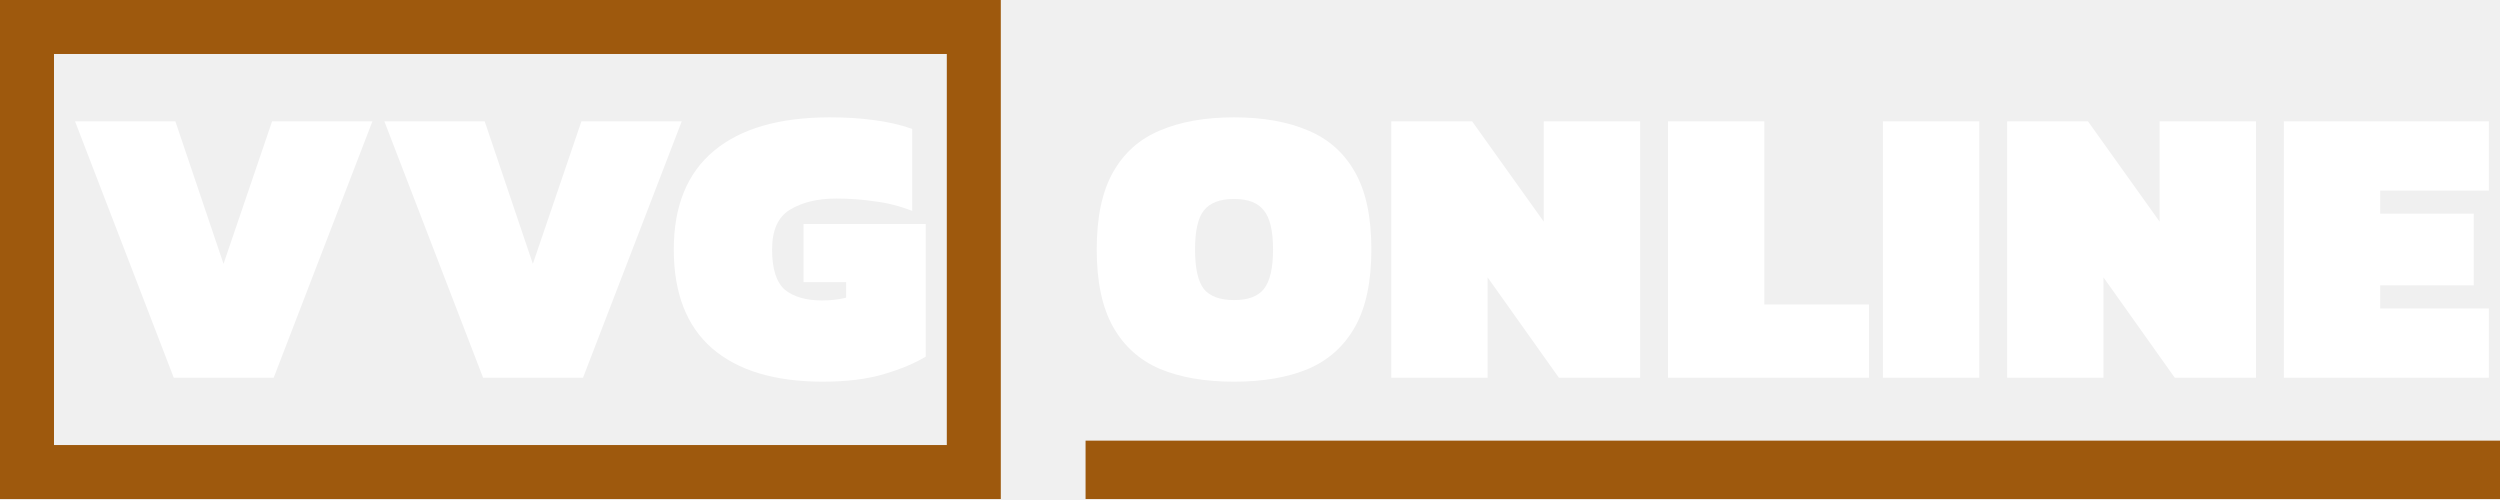
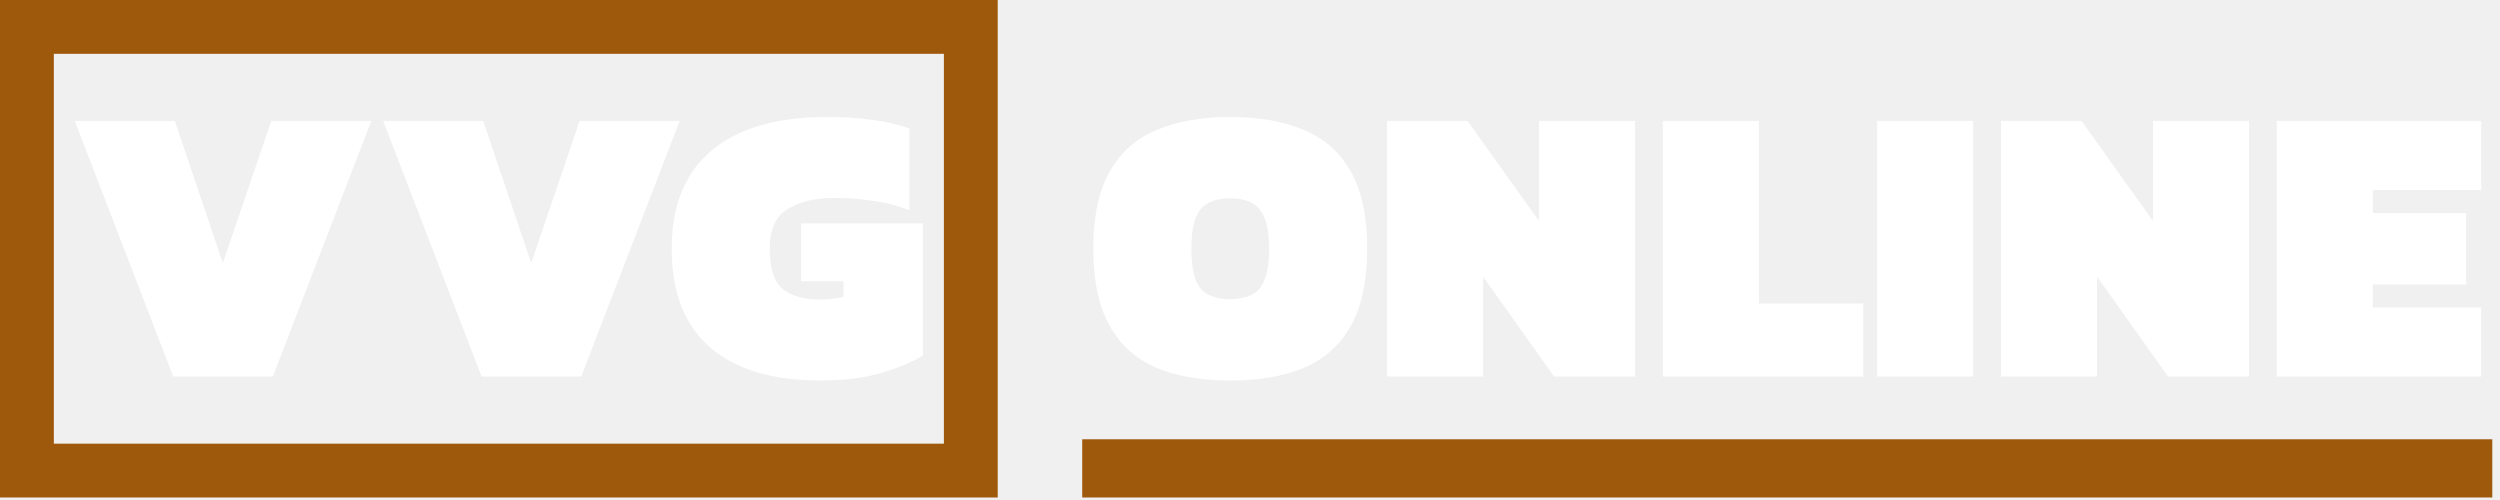
- <svg xmlns="http://www.w3.org/2000/svg" width="159.507mm" height="31.84mm" viewBox="0 0 159.507 31.84" version="1.1" id="svg1">
+ <svg xmlns="http://www.w3.org/2000/svg" width="160mm" height="32mm" viewBox="0 0 160 32" version="1.1" id="svg1">
  <defs id="defs1" />
  <g id="layer1" transform="translate(-27.09867,-132.5801)">
    <g id="g1" transform="translate(34.63103)">
      <path d="m 71.203,156.933 q -2.769,0 -4.724,-0.813 -1.956,-0.838 -2.997,-2.692 -1.041,-1.854 -1.041,-4.928 0,-3.099 1.041,-4.928 1.041,-1.854 2.997,-2.667 1.956,-0.838 4.724,-0.838 2.769,0 4.724,0.838 1.956,0.813 2.997,2.667 1.041,1.829 1.041,4.928 0,3.073 -1.041,4.928 -1.041,1.854 -2.997,2.692 -1.956,0.813 -4.724,0.813 z m 0,-5.207 q 1.346,0 1.905,-0.711 0.584,-0.737 0.584,-2.515 0,-1.778 -0.584,-2.489 -0.559,-0.737 -1.905,-0.737 -1.346,0 -1.93,0.737 -0.559,0.711 -0.559,2.489 0,1.778 0.559,2.515 0.584,0.711 1.93,0.711 z m 10.033,4.953 v -16.358 h 5.156 l 4.572,6.401 v -6.401 h 6.147 v 16.358 h -5.182 l -4.547,-6.401 v 6.401 z m 17.653,0 v -16.358 h 6.147 v 11.684 h 6.68 v 4.674 z m 13.716,0 v -16.358 h 6.147 v 16.358 z m 7.925,0 v -16.358 h 5.156 l 4.572,6.401 v -6.401 h 6.147 v 16.358 h -5.182 l -4.547,-6.401 v 6.401 z m 17.653,0 v -16.358 h 13.081 v 4.42 h -6.934 v 1.473 h 5.969 v 4.572 h -5.969 v 1.473 h 6.934 v 4.42 z" id="text2" style="font-weight:900;font-size:25.4px;font-family:Kanit;-inkscape-font-specification:'Kanit, Heavy';fill:#ffffff;stroke-width:0.265" aria-label="ONLINE" />
      <rect style="fill:#9e590d;fill-opacity:0;fill-rule:evenodd;stroke:#9e590d;stroke-width:2.5;stroke-dasharray:none;stroke-opacity:1" id="rect3" width="87.745" height="1.226" x="62.98" y="161.944" />
    </g>
    <g id="g2" transform="translate(-47.81389,0.7301979)">
      <path d="m 85.999,155.949 -6.299,-16.358 h 6.401 l 3.073,9.093 3.099,-9.093 h 6.401 l -6.299,16.358 z m 19.736,0 -6.299,-16.358 h 6.401 l 3.073,9.093 3.099,-9.093 h 6.401 l -6.299,16.358 z m 21.692,0.254 q -4.623,0 -7.087,-2.134 -2.438,-2.134 -2.438,-6.299 0,-4.166 2.565,-6.299 2.565,-2.134 7.391,-2.134 1.575,0 2.819,0.178 1.27,0.152 2.438,0.559 v 5.232 q -1.168,-0.457 -2.388,-0.61 -1.194,-0.178 -2.464,-0.178 -1.778,0 -2.946,0.711 -1.143,0.686 -1.143,2.54 0,1.854 0.813,2.565 0.838,0.686 2.388,0.686 0.813,0 1.524,-0.178 v -0.991 h -2.718 v -3.708 h 7.798 v 8.458 q -1.041,0.635 -2.667,1.118 -1.626,0.483 -3.886,0.483 z" id="text1" style="font-weight:900;font-size:25.4px;font-family:Kanit;-inkscape-font-specification:'Kanit, Heavy';fill:#ffffff;stroke-width:0.265" aria-label="VVG" />
      <rect style="fill:#000000;fill-opacity:0;stroke:#9e590d;stroke-width:3.445;stroke-dasharray:none;stroke-opacity:1" id="rect2" width="60.409" height="28.395" x="76.635" y="133.572" />
    </g>
  </g>
</svg>
